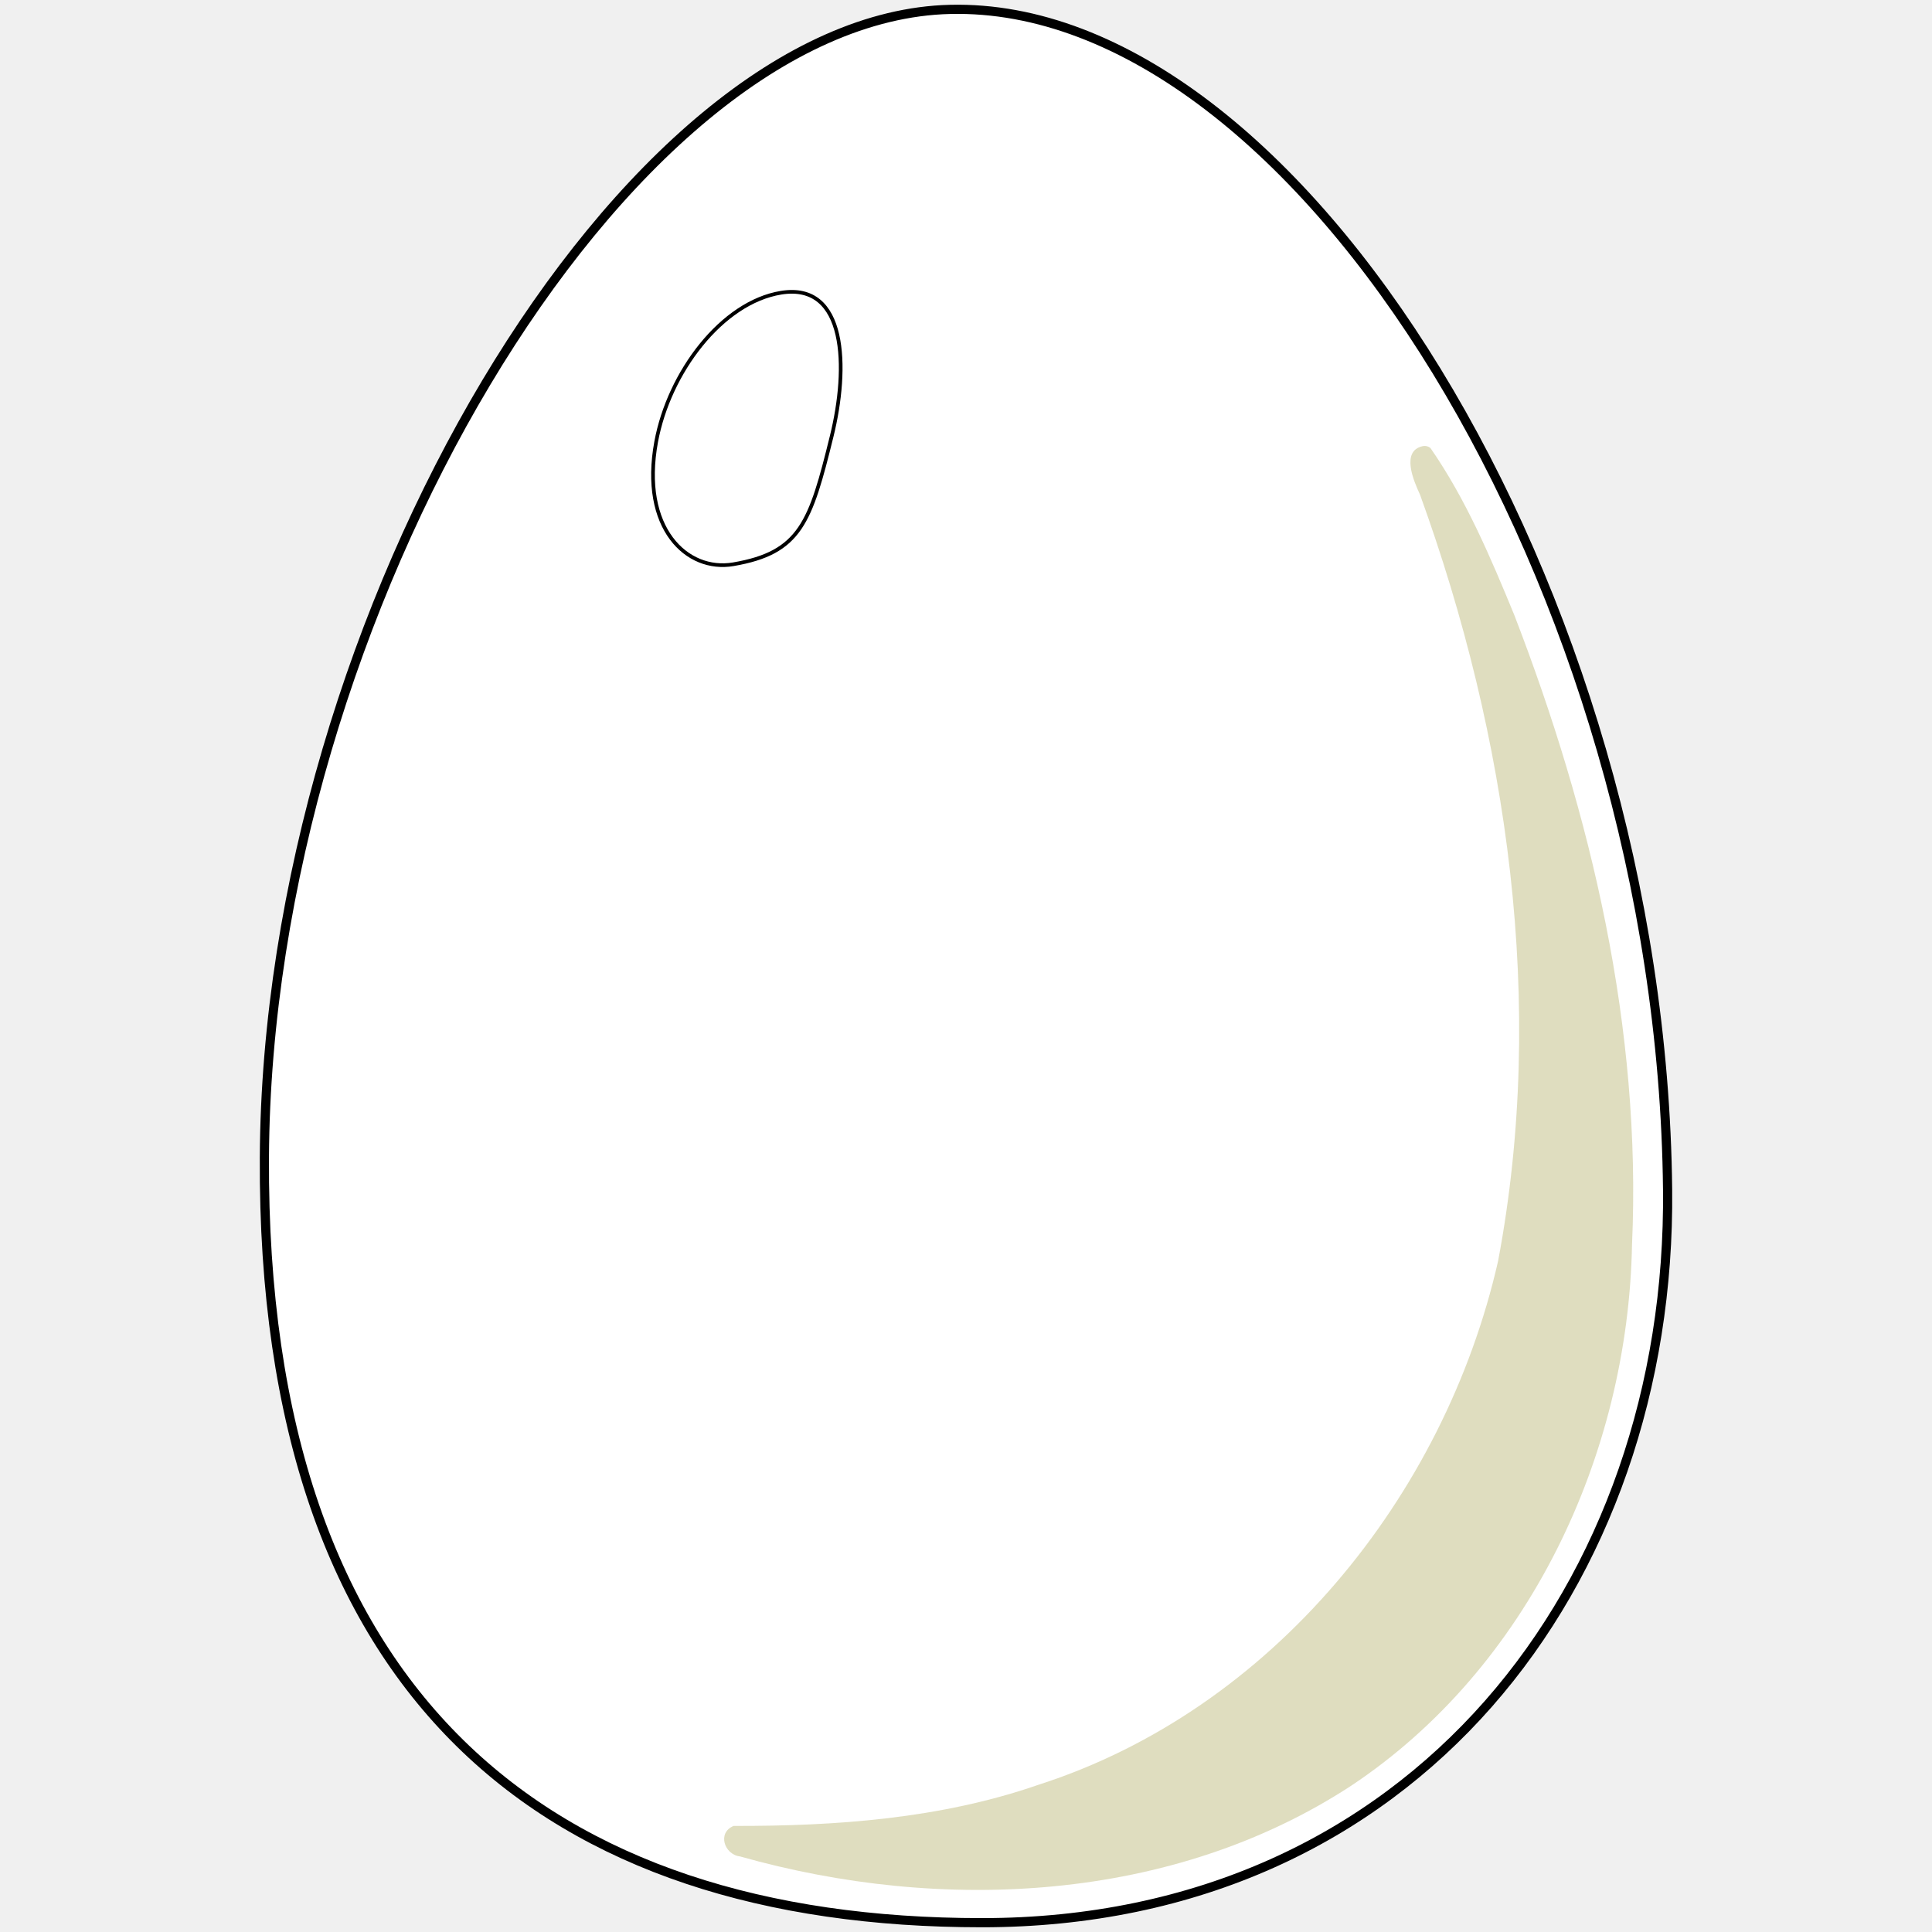
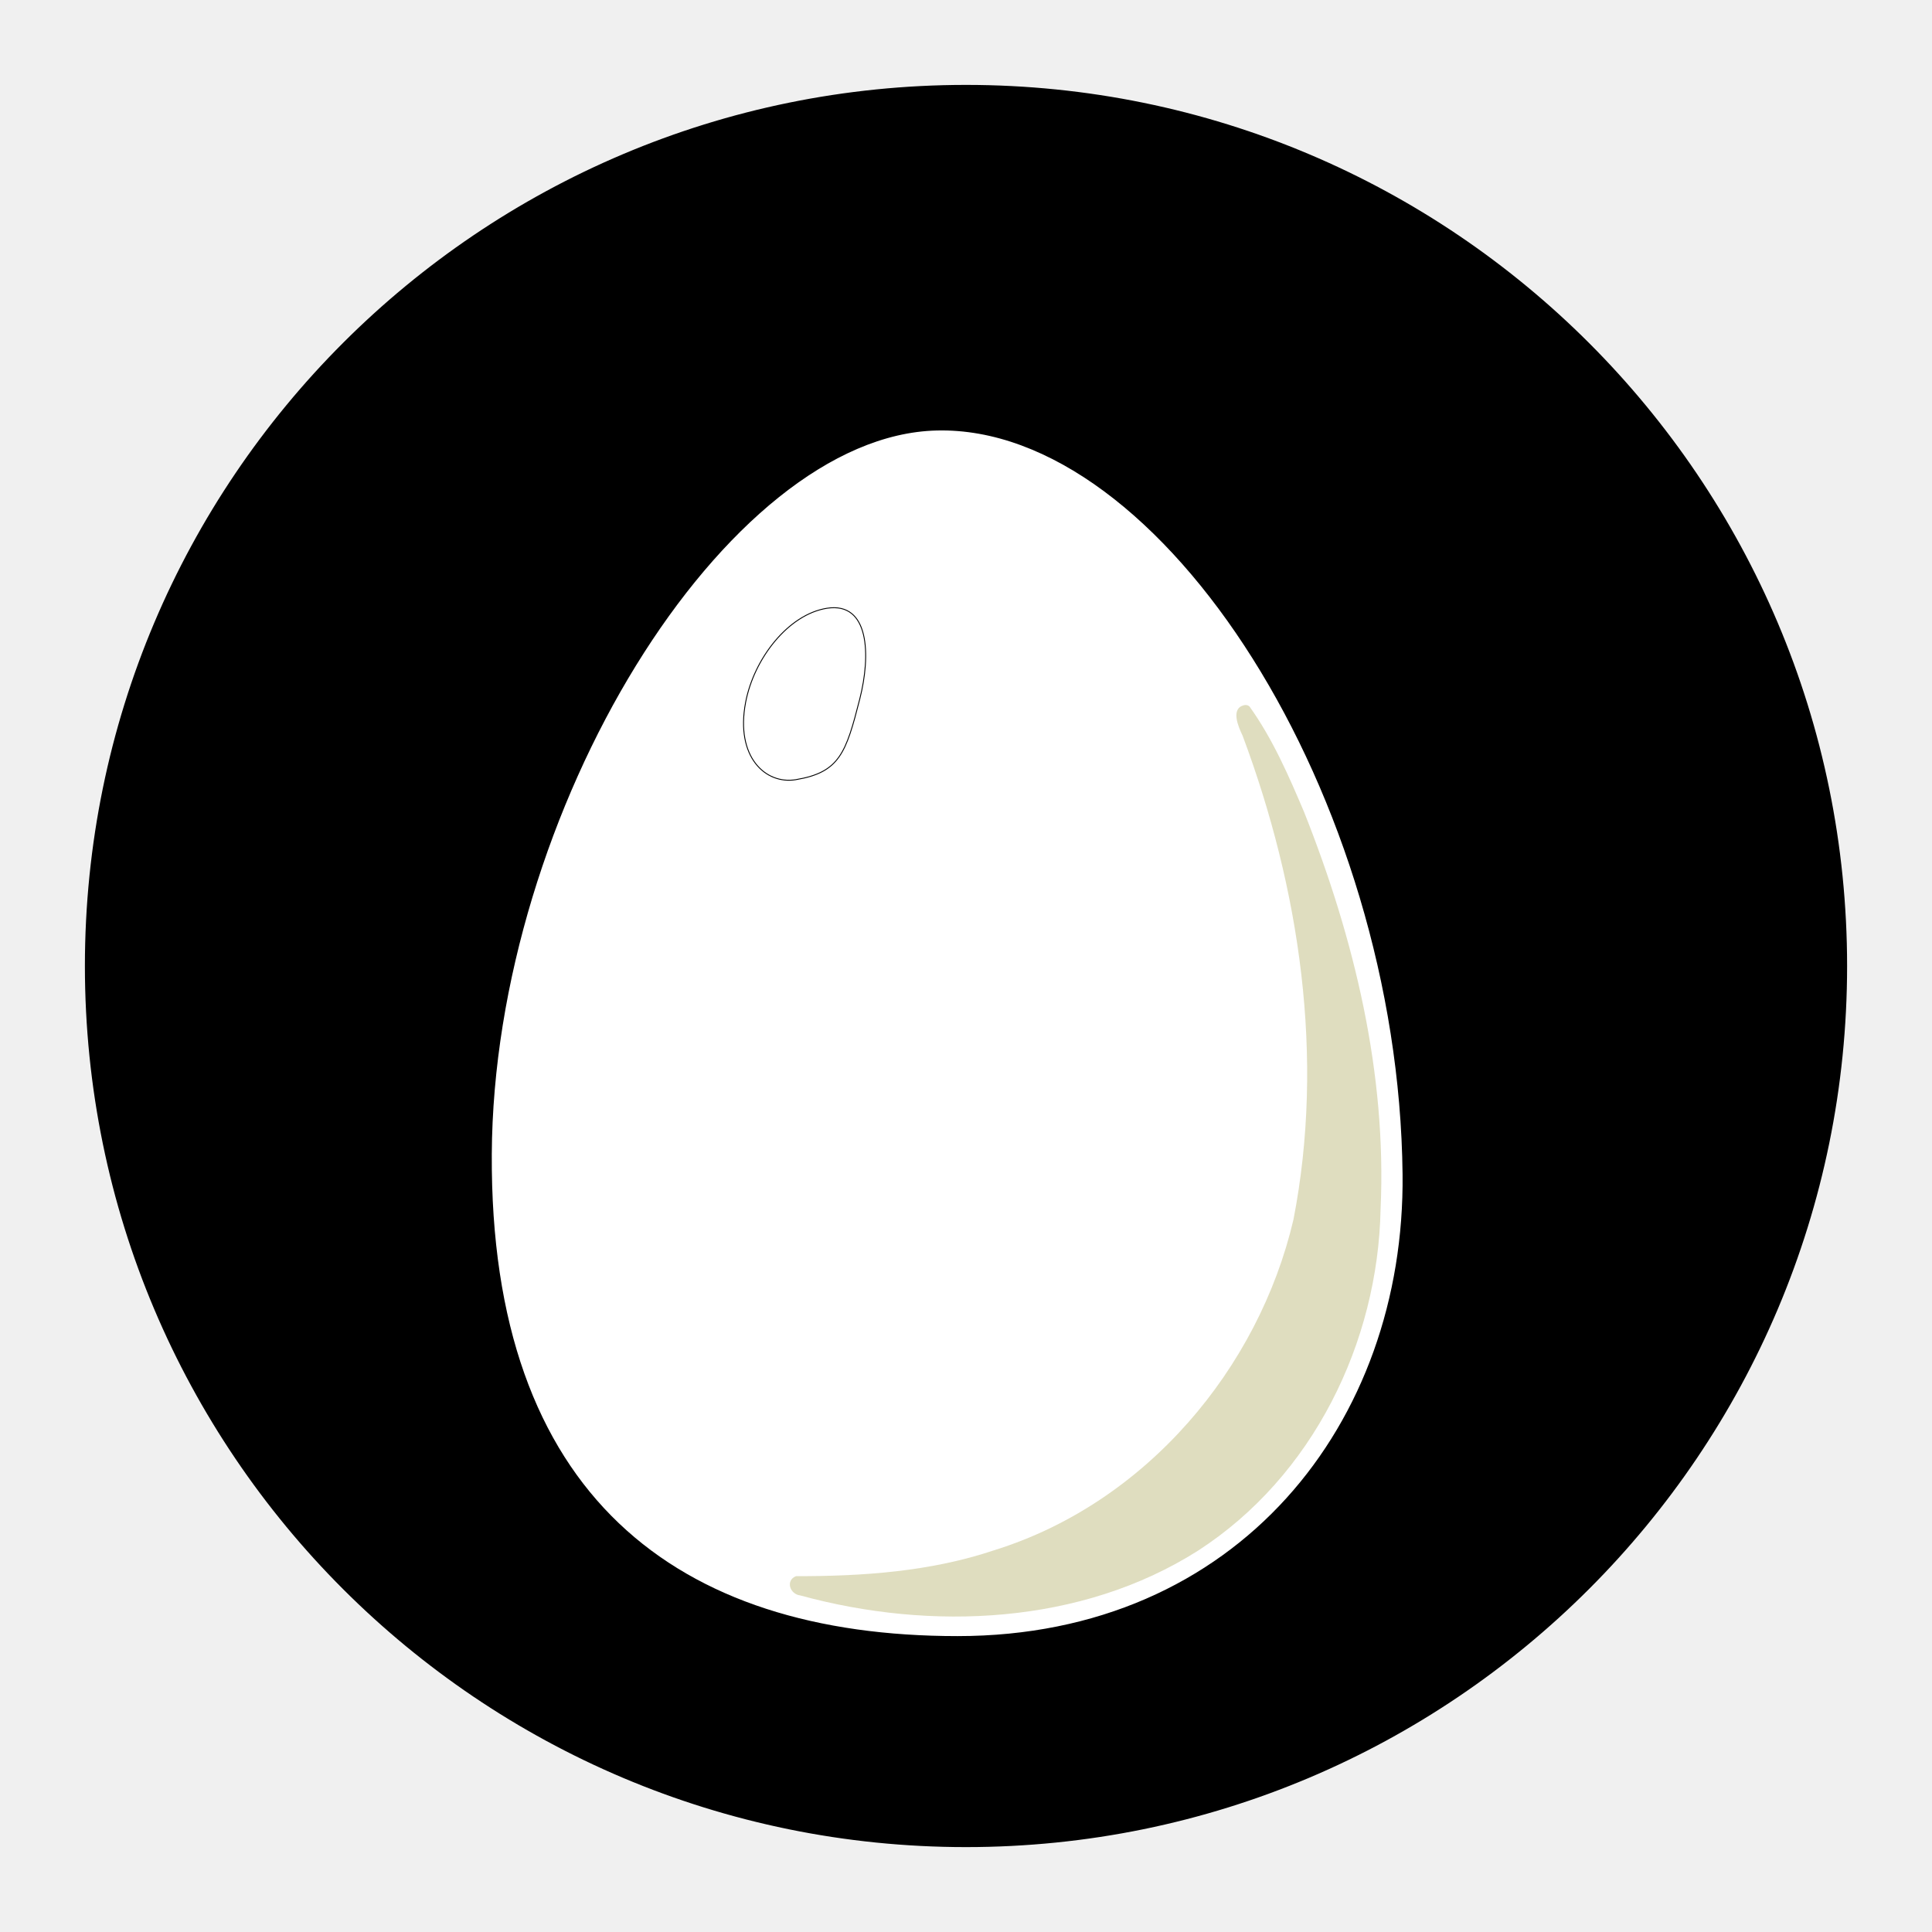
<svg xmlns="http://www.w3.org/2000/svg" version="1.0" id="svg5103" x="0px" y="0px" viewBox="0 0 256 256" style="enable-background:new 0 0 256 256;" xml:space="preserve">
  <style type="text/css">
+ 	.st0{fill-rule:evenodd;clip-rule:evenodd;stroke:#000000;stroke-miterlimit:10;}
	
- 		.st0{fill-rule:evenodd;clip-rule:evenodd;fill:#FFFFFF;stroke:#000000;stroke-width:2.465;stroke-linecap:round;stroke-linejoin:round;stroke-miterlimit:1.972;}
- 	.st1{fill-rule:evenodd;clip-rule:evenodd;fill:#807B00;fill-opacity:0.251;}
+ 		.st1{fill-rule:evenodd;clip-rule:evenodd;fill:#FFFFFF;stroke:#000000;stroke-width:0.599;stroke-linecap:round;stroke-linejoin:round;stroke-miterlimit:4.93;}
+ 	.st2{fill-rule:evenodd;clip-rule:evenodd;fill:#807B00;fill-opacity:0.251;}
	
- 		.st2{fill-rule:evenodd;clip-rule:evenodd;fill:#FFFFFF;fill-opacity:0.498;stroke:#000000;stroke-width:0.986;stroke-linecap:round;stroke-linejoin:round;stroke-miterlimit:1.972;}
+ 		.st3{fill-rule:evenodd;clip-rule:evenodd;fill:#FFFFFF;fill-opacity:0.498;stroke:#000000;stroke-width:0.24;stroke-linecap:round;stroke-linejoin:round;stroke-miterlimit:4.93;}
</style>
+   <circle class="st0" cx="128" cy="128" r="116.25" />
  <g id="layer1" transform="translate(-36.90138,-58.01078)">
    <g id="g8146" transform="matrix(0.75102,0,0,0.75102,-4.5037,-10.766)">
      <g id="g8152" transform="matrix(0.6564463,0,0,0.6564463,-121.4137,-239.3596)">
-         <path id="path2167" class="st0" d="M717.14,823.8     c1.12,105.96-68.16,197.1-184.29,197.1c-116.12,0-193.62-60.06-192.85-205.67c0.75-145.94,96.77-306.47,184.28-308.57     C617.63,504.35,715.47,662.58,717.14,823.8L717.14,823.8z" />
-         <path id="path3139" class="st1" d="M651.28,624.06c-5.83,1.31-2.42,9.29-0.69,13     c23.63,65.18,34,137.07,21,205.98c-14.39,63.4-60.88,120.71-123.6,140.81c-26.22,9.1-54.32,11.1-81.87,11.04     c-4.47,1.82-2.54,7.71,1.76,8.21c54.16,15.3,116.15,12.4,164.2-19c47.68-31.7,74.44-88.89,75.5-145.41     c2.6-57.93-10.88-115.44-31.62-169.2c-6.37-15.49-12.98-31.13-22.55-44.93C652.82,624.07,652.02,623.89,651.28,624.06     L651.28,624.06z" />
-         <path id="path4257" class="st2" d="M492.46,621.45     c-5.68,23.03-8.36,31.25-26.43,34.34c-12.46,2.13-25.01-9.67-20.73-32.92c3.44-18.64,17.62-37.46,33.58-40.06     C496.48,579.96,497.06,602.83,492.46,621.45L492.46,621.45z" />
+         <path id="path2167" class="st1" d="M646.21,819.75     c0.73,66.89-44.35,124.42-119.91,124.42s-125.98-37.92-125.48-129.84c0.49-92.13,62.97-193.47,119.91-194.79     C581.47,618.1,645.13,717.98,646.21,819.75L646.21,819.75z" />
+         <path id="path3139" class="st2" d="M603.37,693.66c-3.79,0.83-1.58,5.87-0.45,8.21     c15.38,41.15,22.12,86.53,13.67,130.03c-9.36,40.02-39.61,76.2-80.43,88.89c-17.06,5.74-35.34,7.01-53.27,6.97     c-2.91,1.15-1.65,4.87,1.14,5.18c35.24,9.65,75.58,7.83,106.84-11.99c31.02-20.01,48.43-56.11,49.13-91.79     c1.69-36.57-7.08-72.87-20.57-106.81c-4.15-9.78-8.44-19.65-14.68-28.36C604.37,693.67,603.85,693.55,603.37,693.66     L603.37,693.66z" />
+         <path id="path4257" class="st3" d="M500.02,692.01     c-3.7,14.54-5.44,19.72-17.2,21.68c-8.11,1.34-16.27-6.1-13.48-20.78c2.24-11.77,11.47-23.65,21.85-25.29     C502.64,665.82,503.02,680.26,500.02,692.01L500.02,692.01z" />
      </g>
    </g>
  </g>
</svg>
